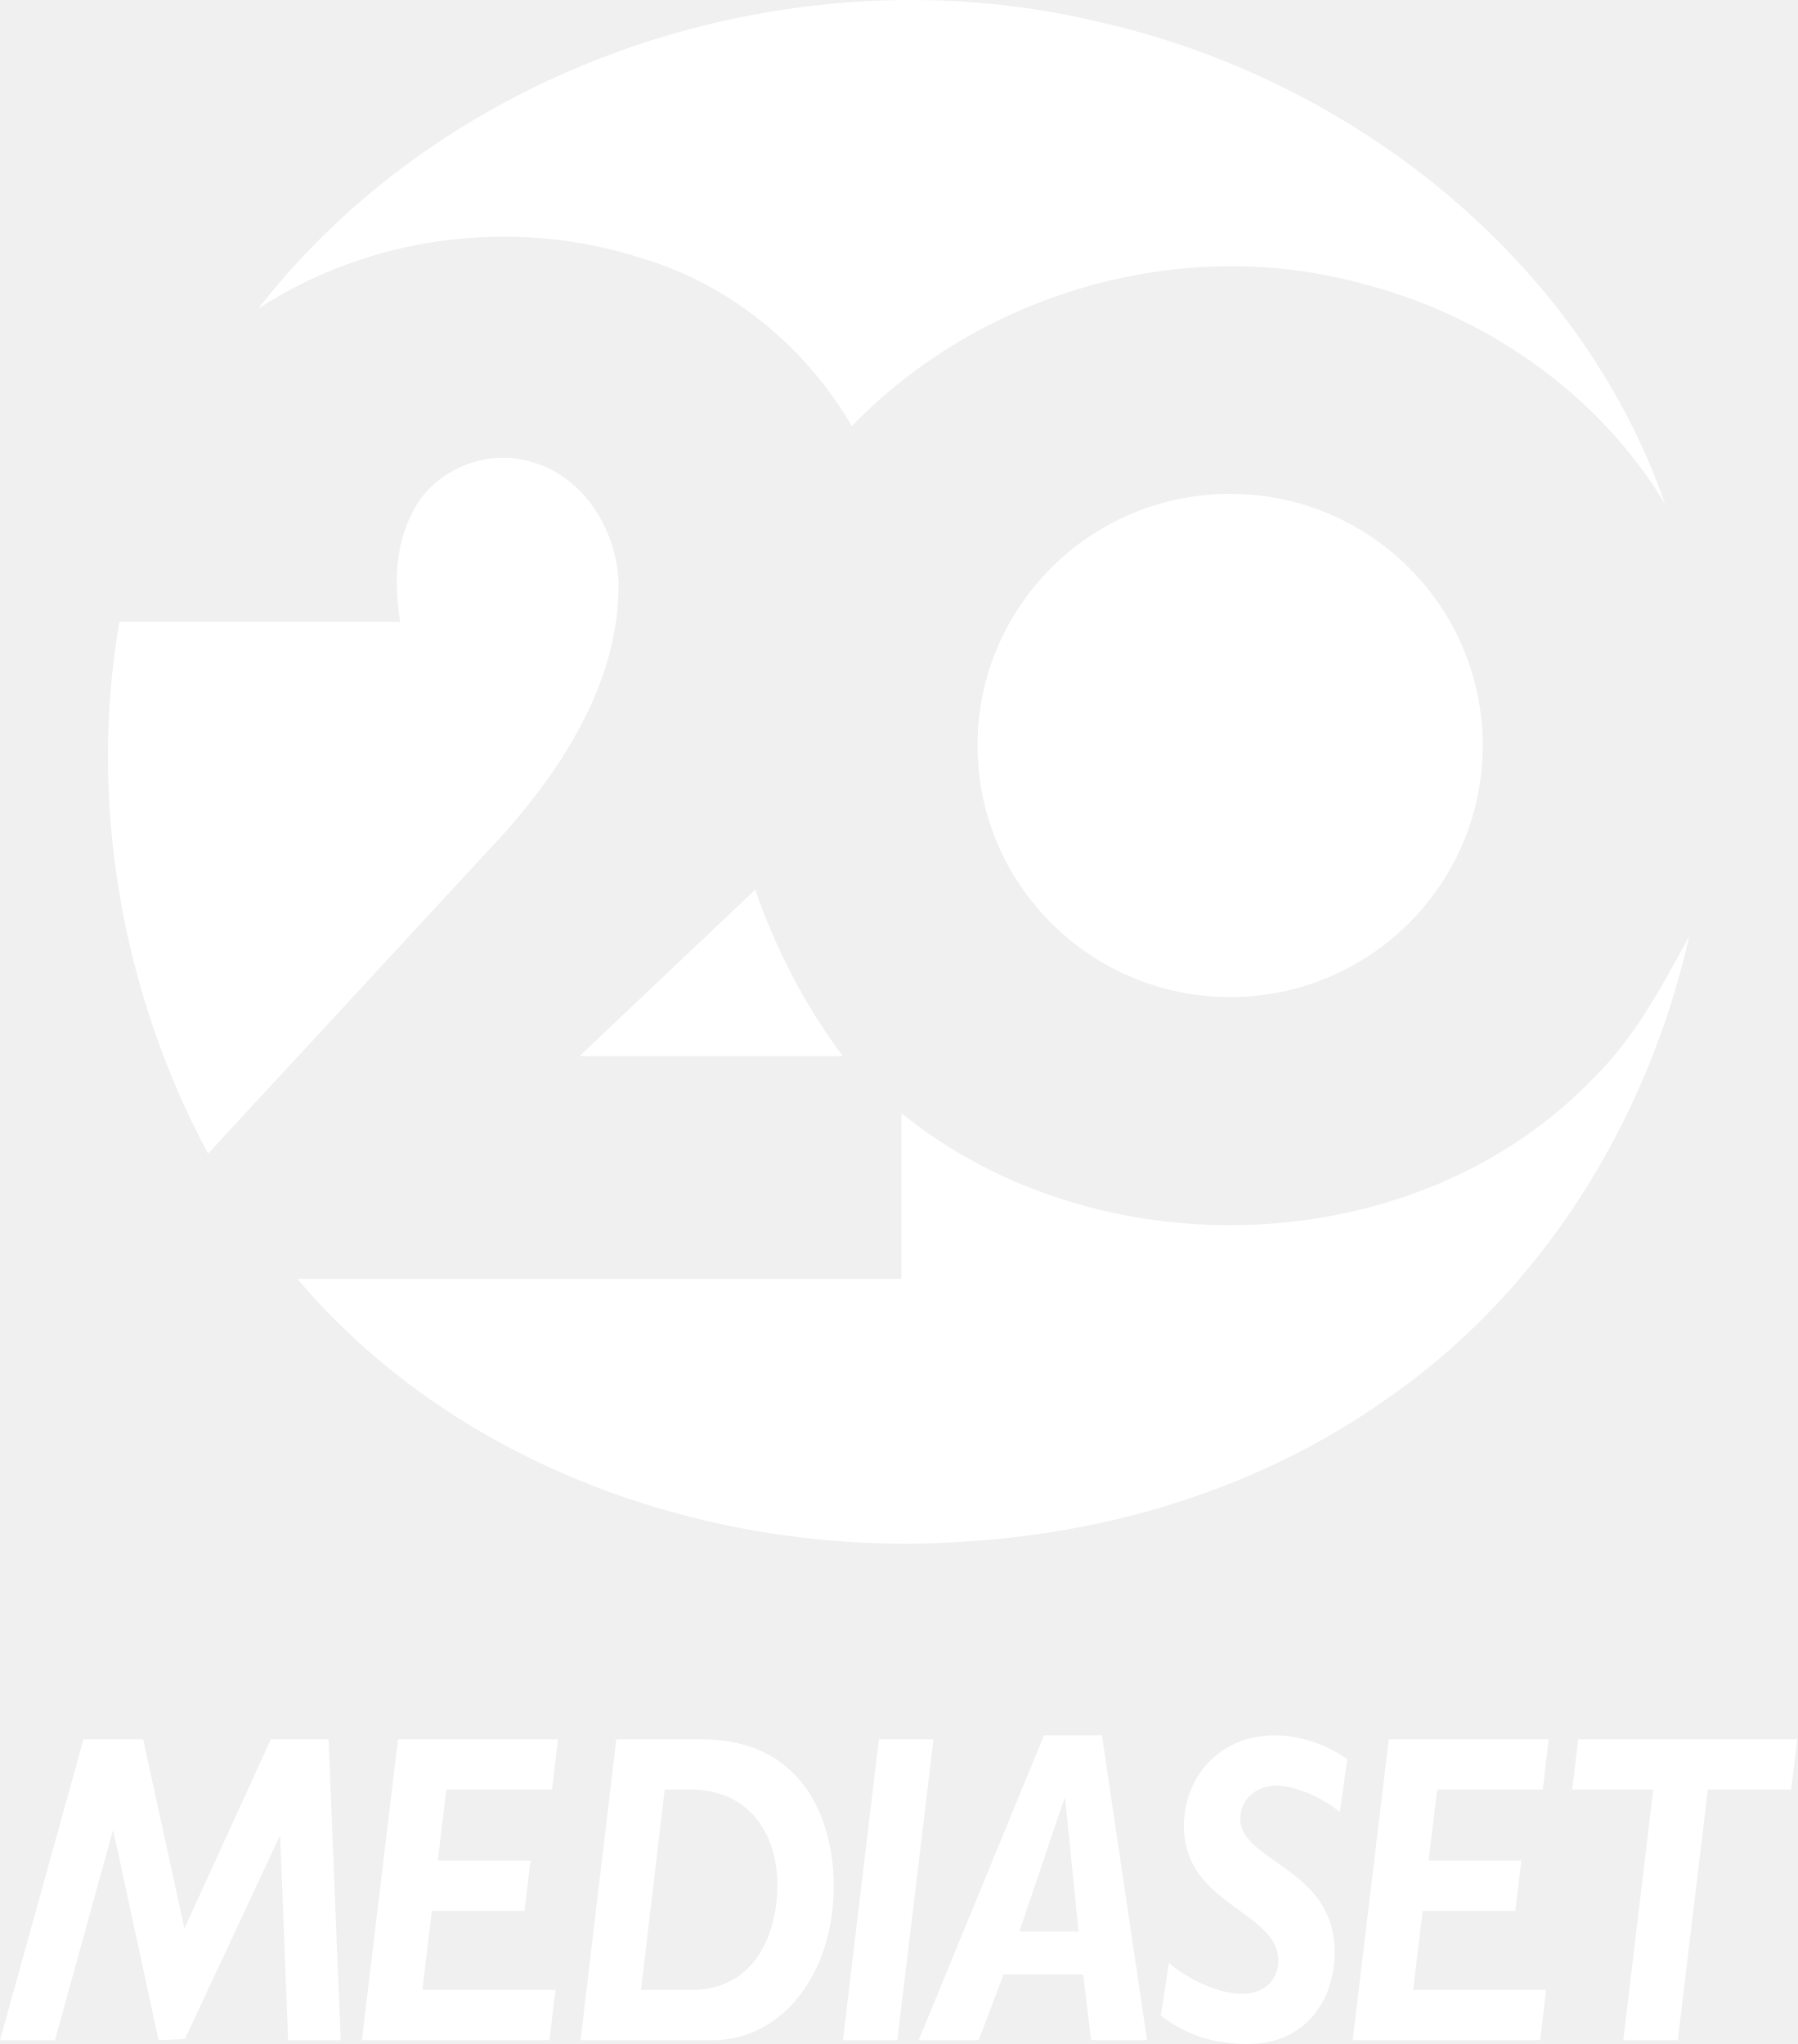
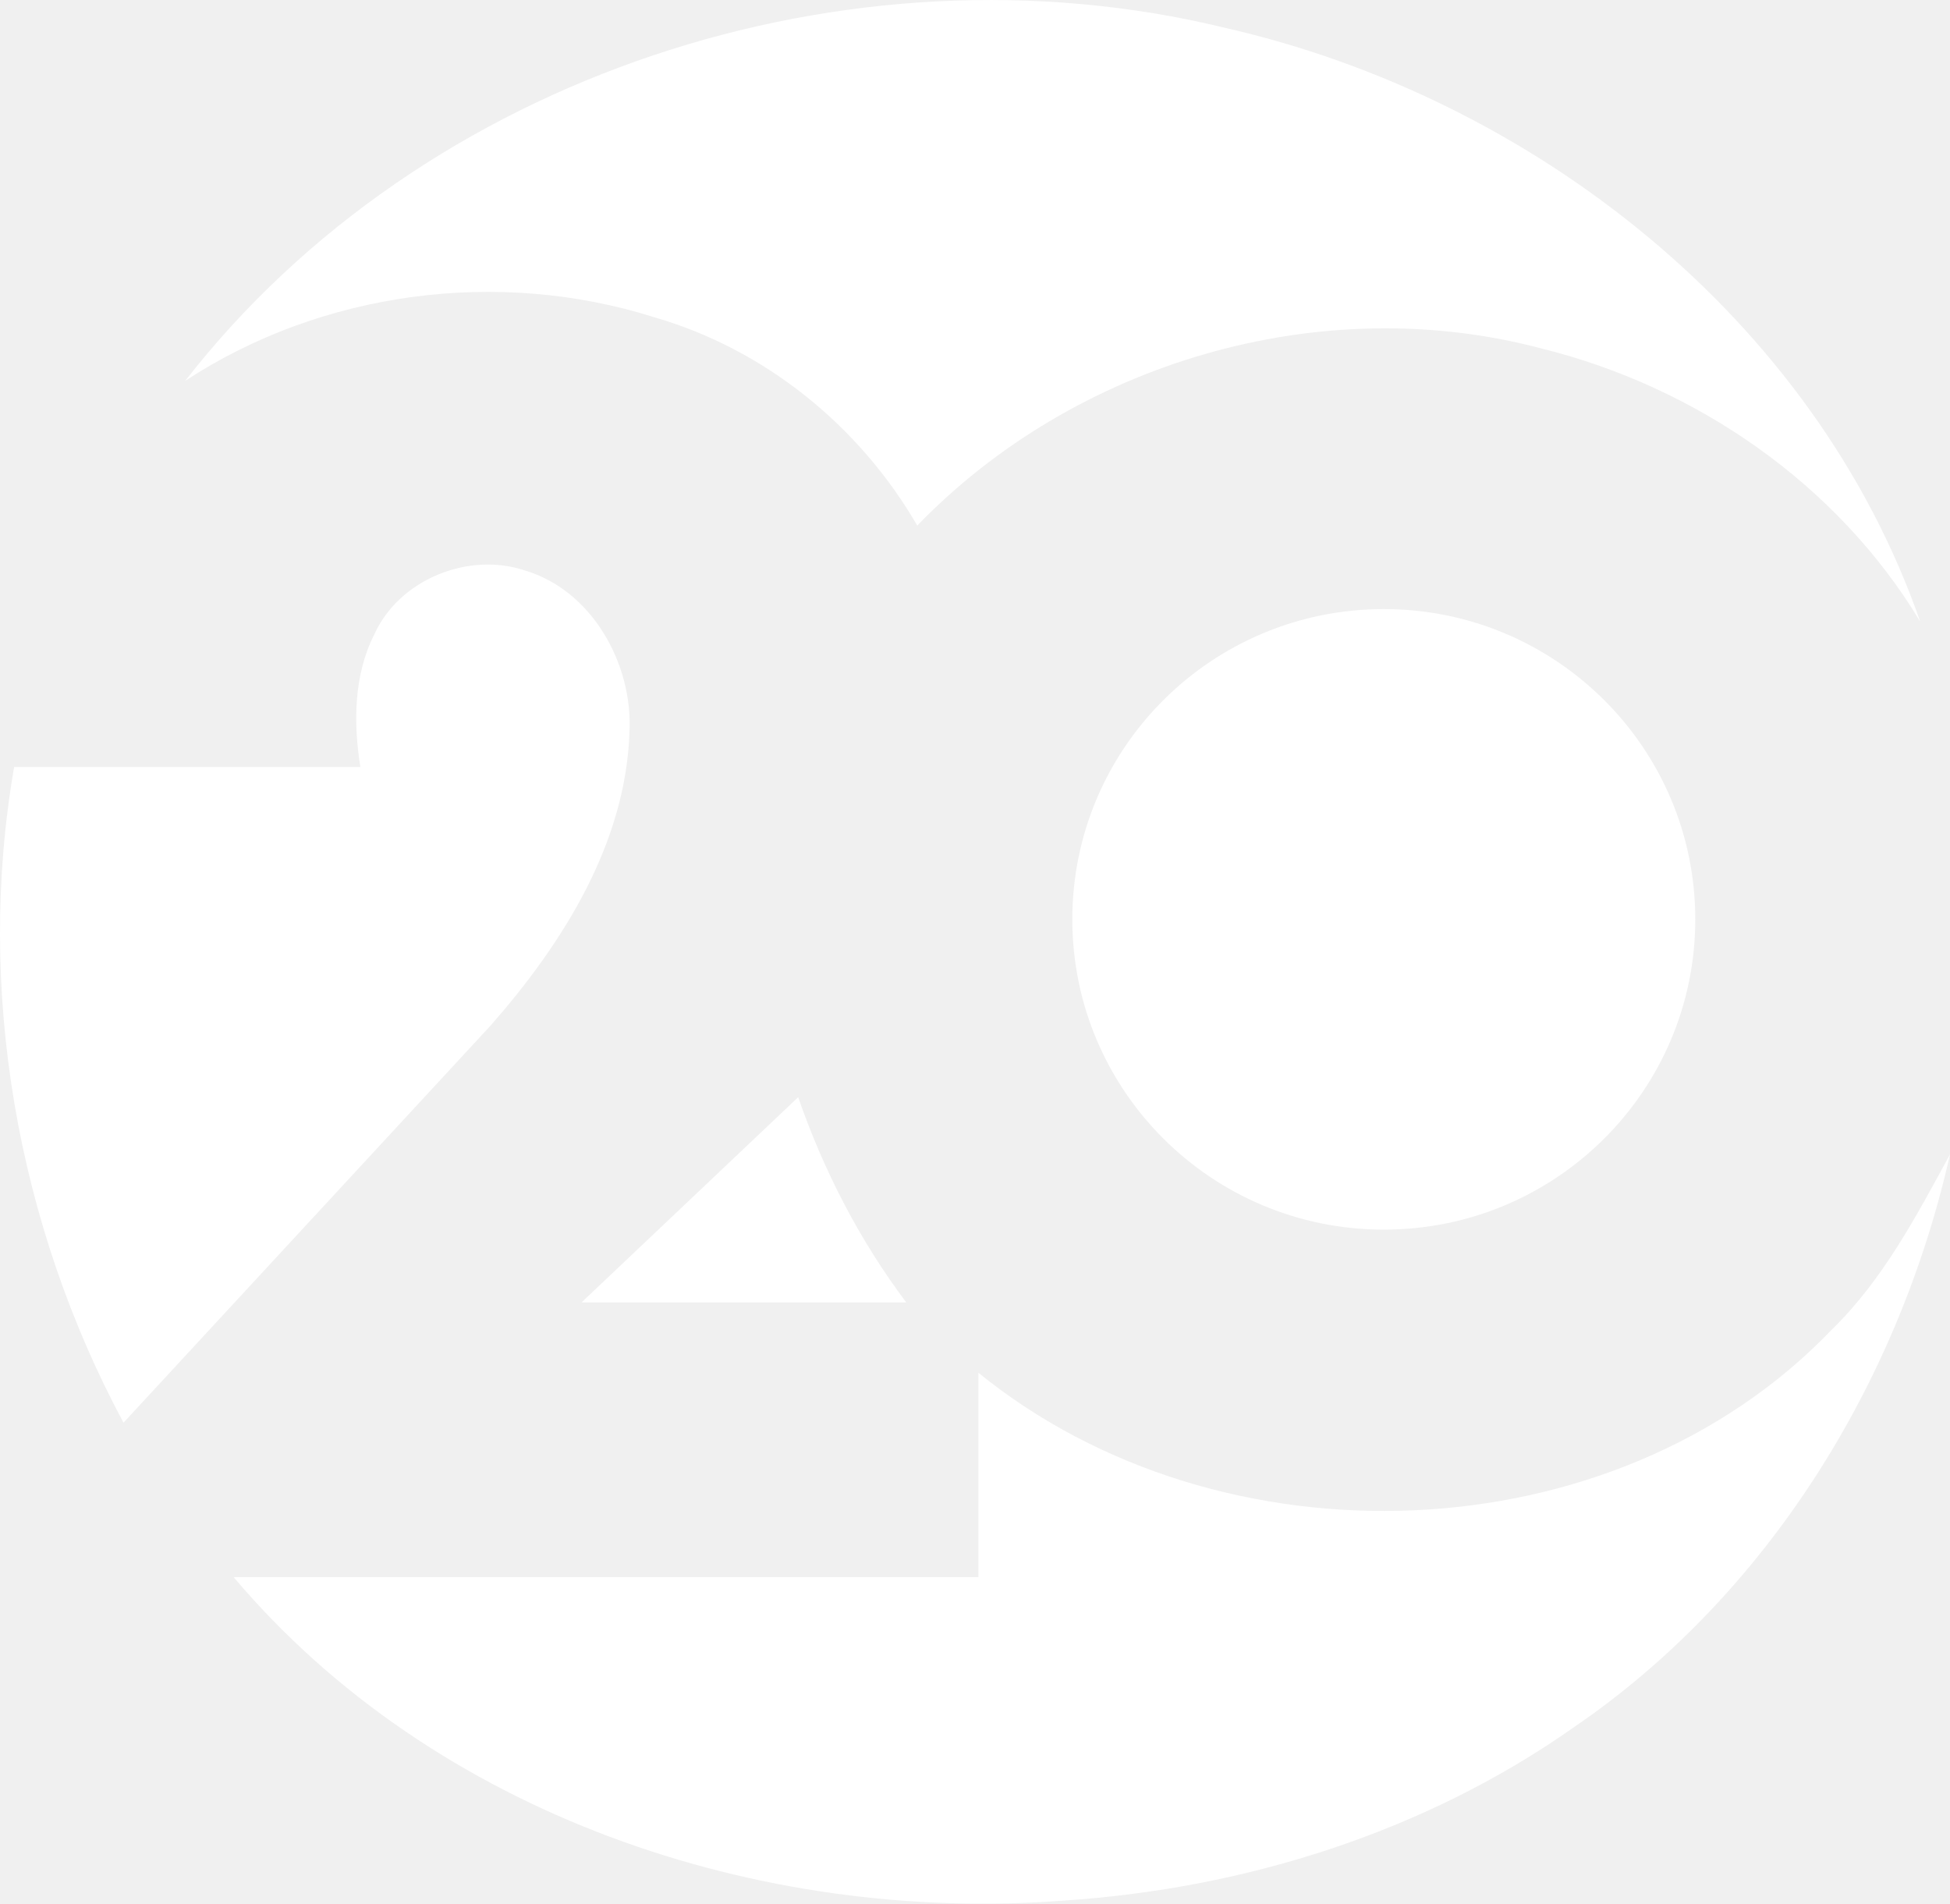
- <svg xmlns="http://www.w3.org/2000/svg" width="527.53pt" height="600pt" version="1.1" viewBox="0 0 527.53 600">
-   <g transform="matrix(3.3566 0 0 3.3566 -5.1234e-6 -104.06)" fill="#fff">
+ <svg xmlns="http://www.w3.org/2000/svg" width="464.17pt" height="453.13pt" version="1.1" viewBox="0 0 464.17 453.13">
+   <g transform="matrix(3.3566 0 0 3.3566 -31.679 -104.05)" fill="#fff">
    <path d="m22.57 58.008c16.9-21.716 47.086-31.506 73.693-25.047 21.866 4.966 41.872 20.629 49.351 42.127-5.873-9.774-15.933-16.69-26.945-19.398-15.603-4.118-33.006 1.013-44.183 12.58-4.096-7.066-10.794-12.505-18.663-14.778-11.049-3.488-23.547-1.845-33.253 4.516z" stroke-width=".75" />
    <path d="m35.997 75.958c1.763-3.871 6.661-5.843 10.652-4.508 4.741 1.403 7.621 6.549 7.434 11.32-0.218 7.996-4.726 15.115-9.849 20.951l-26.037 28.167c-7.554-14.057-10.487-30.77-7.756-46.501h24.552c-0.503-3.136-0.473-6.541 1.005-9.429z" stroke-width=".75" />
    <path d="m129.66 96.195a22.089 22.003 0 0 1-22.089 22.003 22.089 22.003 0 0 1-22.089-22.003 22.089 22.003 0 0 1 22.089-22.003 22.089 22.003 0 0 1 22.089 22.003z" style="paint-order:stroke markers fill" />
    <path d="m50.677 123.36 15.363-14.553c1.815 5.221 4.343 10.127 7.666 14.553z" stroke-width=".75" />
    <path d="m139.33 125.3c3.631-3.533 5.994-8.041 8.394-12.437-3.638 16.165-12.925 31.251-26.712 40.65-10.562 7.426-23.299 11.417-36.119 12.265-21.641 1.658-44.648-6.087-58.885-22.935h52.813v-14.496c17.163 13.945 45.042 13.082 60.509-3.046z" stroke-width=".75" />
  </g>
-   <g transform="matrix(6.3868 0 0 6.3868 159.04 675.99)" fill="#fff">
-     <path d="m-12.455-25.902-3.971 8.697-1.898-8.697h-2.74l-3.836 13.829h2.526l2.653-9.611h0.032l2.073 9.611 1.215-0.056 4.368-9.348 8e-3 0.056 0.366 9.349h2.414l-0.556-13.829z" />
-     <path d="m0.467-23.591h-4.853l-0.397 3.264h4.265l-0.278 2.311h-4.258l-0.436 3.63h6.116l-0.278 2.311h-8.618l1.66-13.828h7.355z" />
-     <path d="m7.339-25.902c4.694 0 6.076 3.733 6.076 6.728 0 4.122-2.423 7.101-5.56 7.101h-6.076l1.644-13.829zm-2.78 11.517h2.343c2.788 0 3.924-2.438 3.924-4.829 0-2.43-1.382-4.377-3.972-4.377h-1.207z" />
-     <path d="m15.49-25.902-1.652 13.829h2.501l1.661-13.829z" />
-     <path d="m27.815-12.076h-2.574l-0.357-3.019h-3.662l-1.144 3.019h-2.756l5.759-14.012h2.66zm-5.87-4.989h2.724l-0.619-6.124h-0.032z" />
-     <path d="m36.675-22.557c-0.762-0.651-2.025-1.215-2.915-1.215-0.913 0-1.66 0.612-1.66 1.517 0 1.994 4.337 2.256 4.337 6.124 0 2.232-1.35 4.233-3.987 4.233-1.716 0-2.955-0.5-4.003-1.31l0.373-2.415c0.953 0.81 2.351 1.422 3.336 1.422 1.017 0 1.692-0.612 1.692-1.525 0-2.288-4.337-2.55-4.337-6.18 0-2.391 1.763-4.178 4.146-4.178 1.136-3.5e-5 2.343 0.381 3.36 1.096z" />
-     <path d="m46.002-23.591h-4.853l-0.397 3.264h4.265l-0.278 2.311h-4.257l-0.437 3.63h6.108l-0.27 2.311h-8.618l1.66-13.828h7.347z" />
-     <path d="m57.417-23.591h-3.829l-1.382 11.517h-2.502l1.374-11.517h-3.725l0.278-2.311h10.064z" />
-   </g>
</svg>
